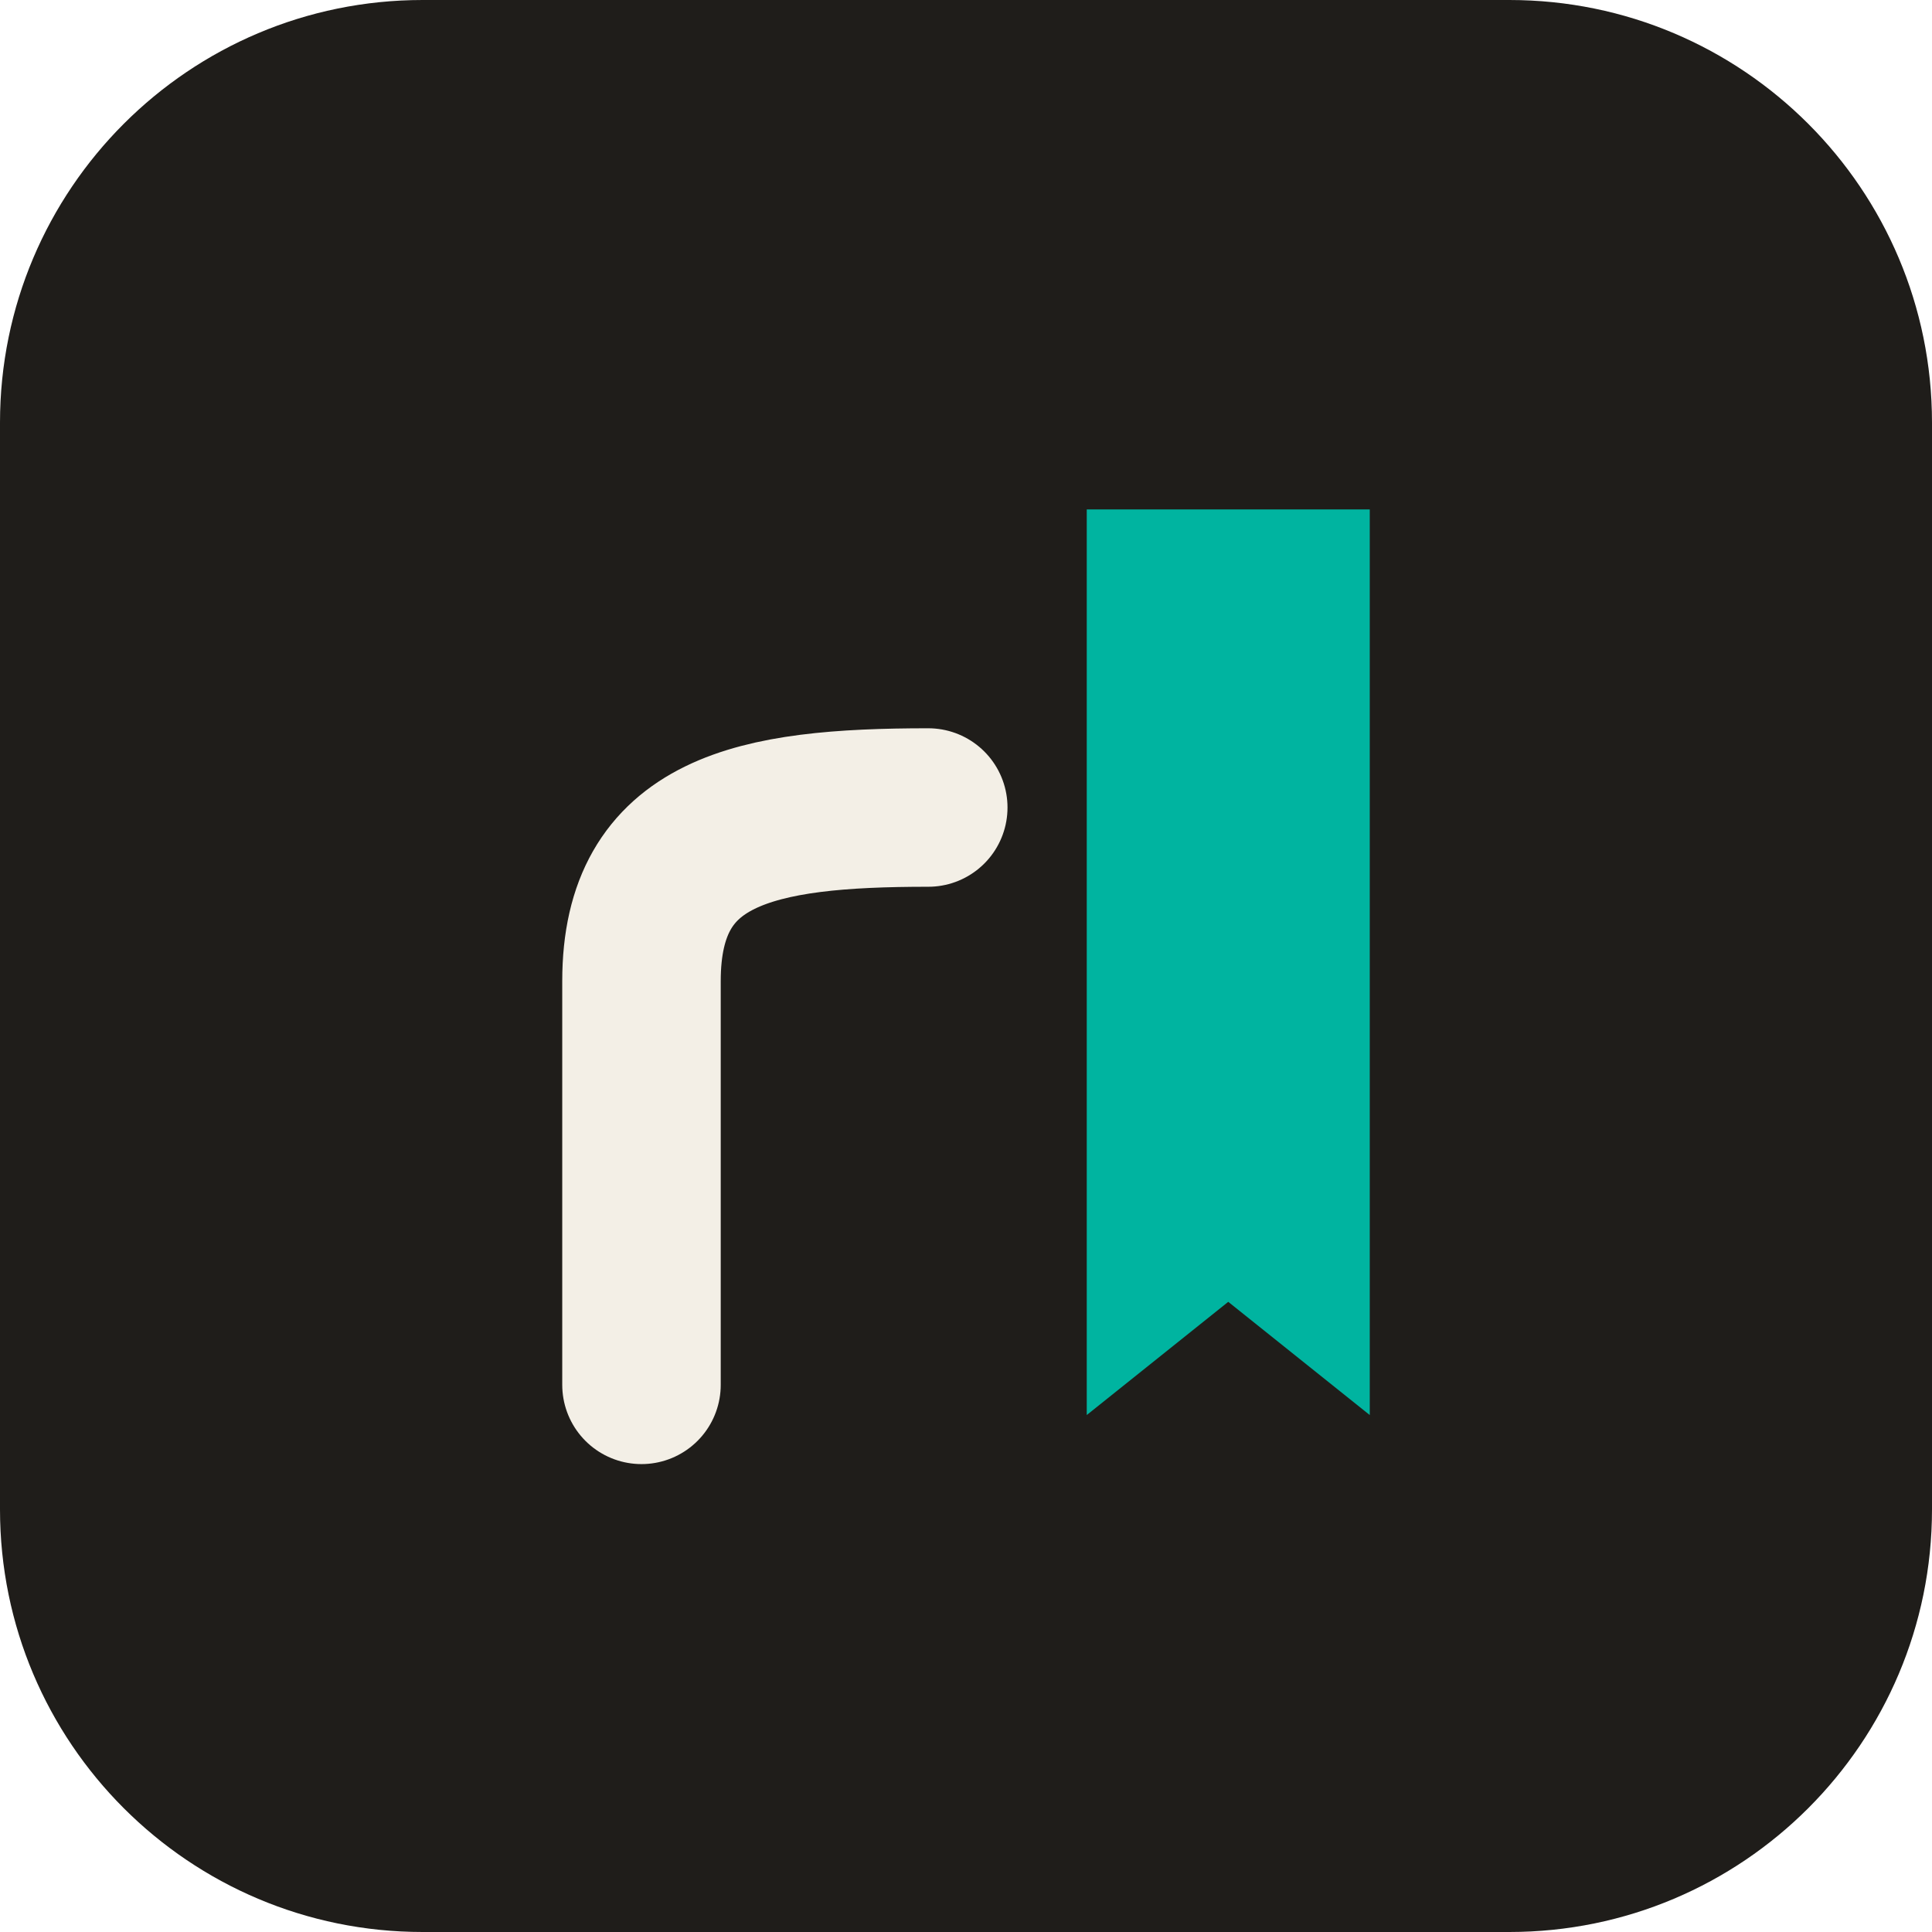
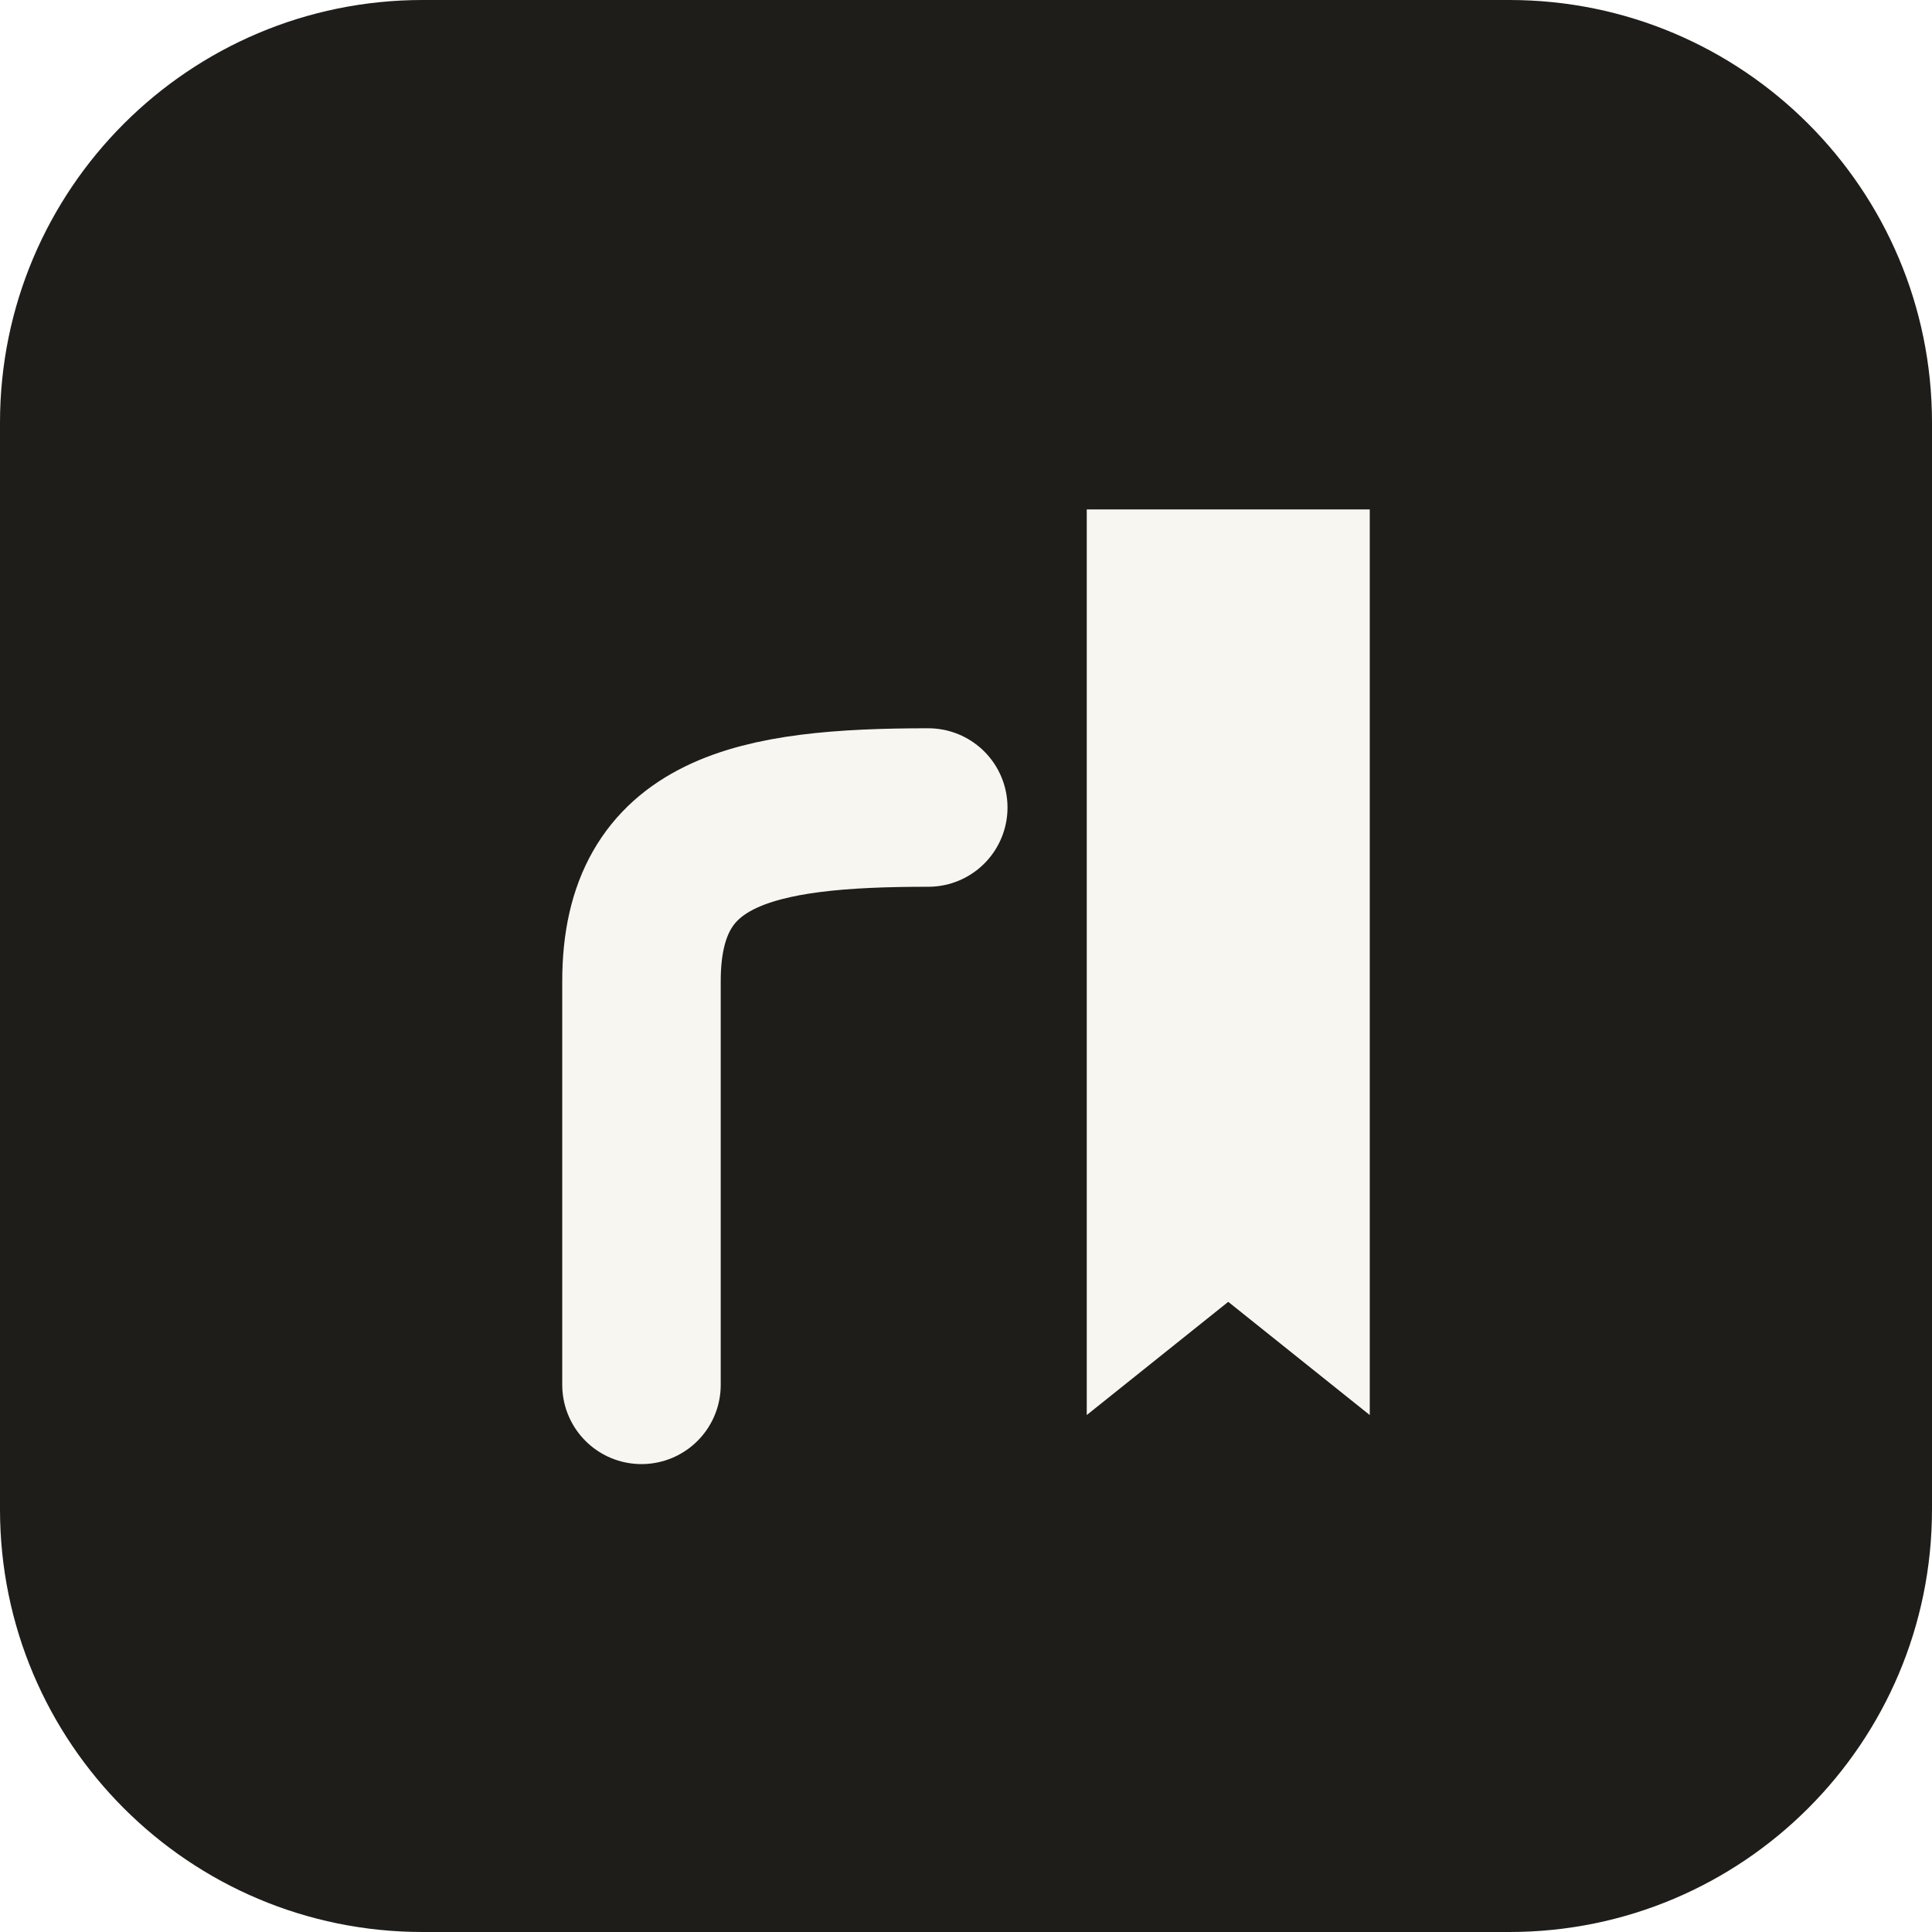
<svg xmlns="http://www.w3.org/2000/svg" viewBox="0 0 512 512">
-   <rect width="512" height="512" rx="112" fill="#1F1D1A" />
-   <path d="M288 135h75v240l-37.5-30-37.5 30Z" fill="#00B4A0" />
-   <path d="M170 367V260c0-40 30-46 76-46" fill="none" stroke="#F3EFE6" stroke-width="42" stroke-linecap="round" />
+   <style>
+     .tile { fill: #1F1D1A; }
+     .ribbon { fill: #F8F6F1; }
+     .letter { fill: none; stroke: #F8F6F1; }
+     @media (prefers-color-scheme: dark) {
+       .tile { fill: #F0EDE6; }
+       .ribbon { fill: #191814; }
+       .letter { stroke: #191814; }
+     }
+   </style>
+   <rect class="tile" width="512" height="512" rx="112" />
+   <path class="ribbon" d="M288 135h75v240l-37.5-30-37.5 30Z" />
+   <path class="letter" d="M170 367V260c0-40 30-46 76-46" stroke-width="42" stroke-linecap="round" />
</svg>
